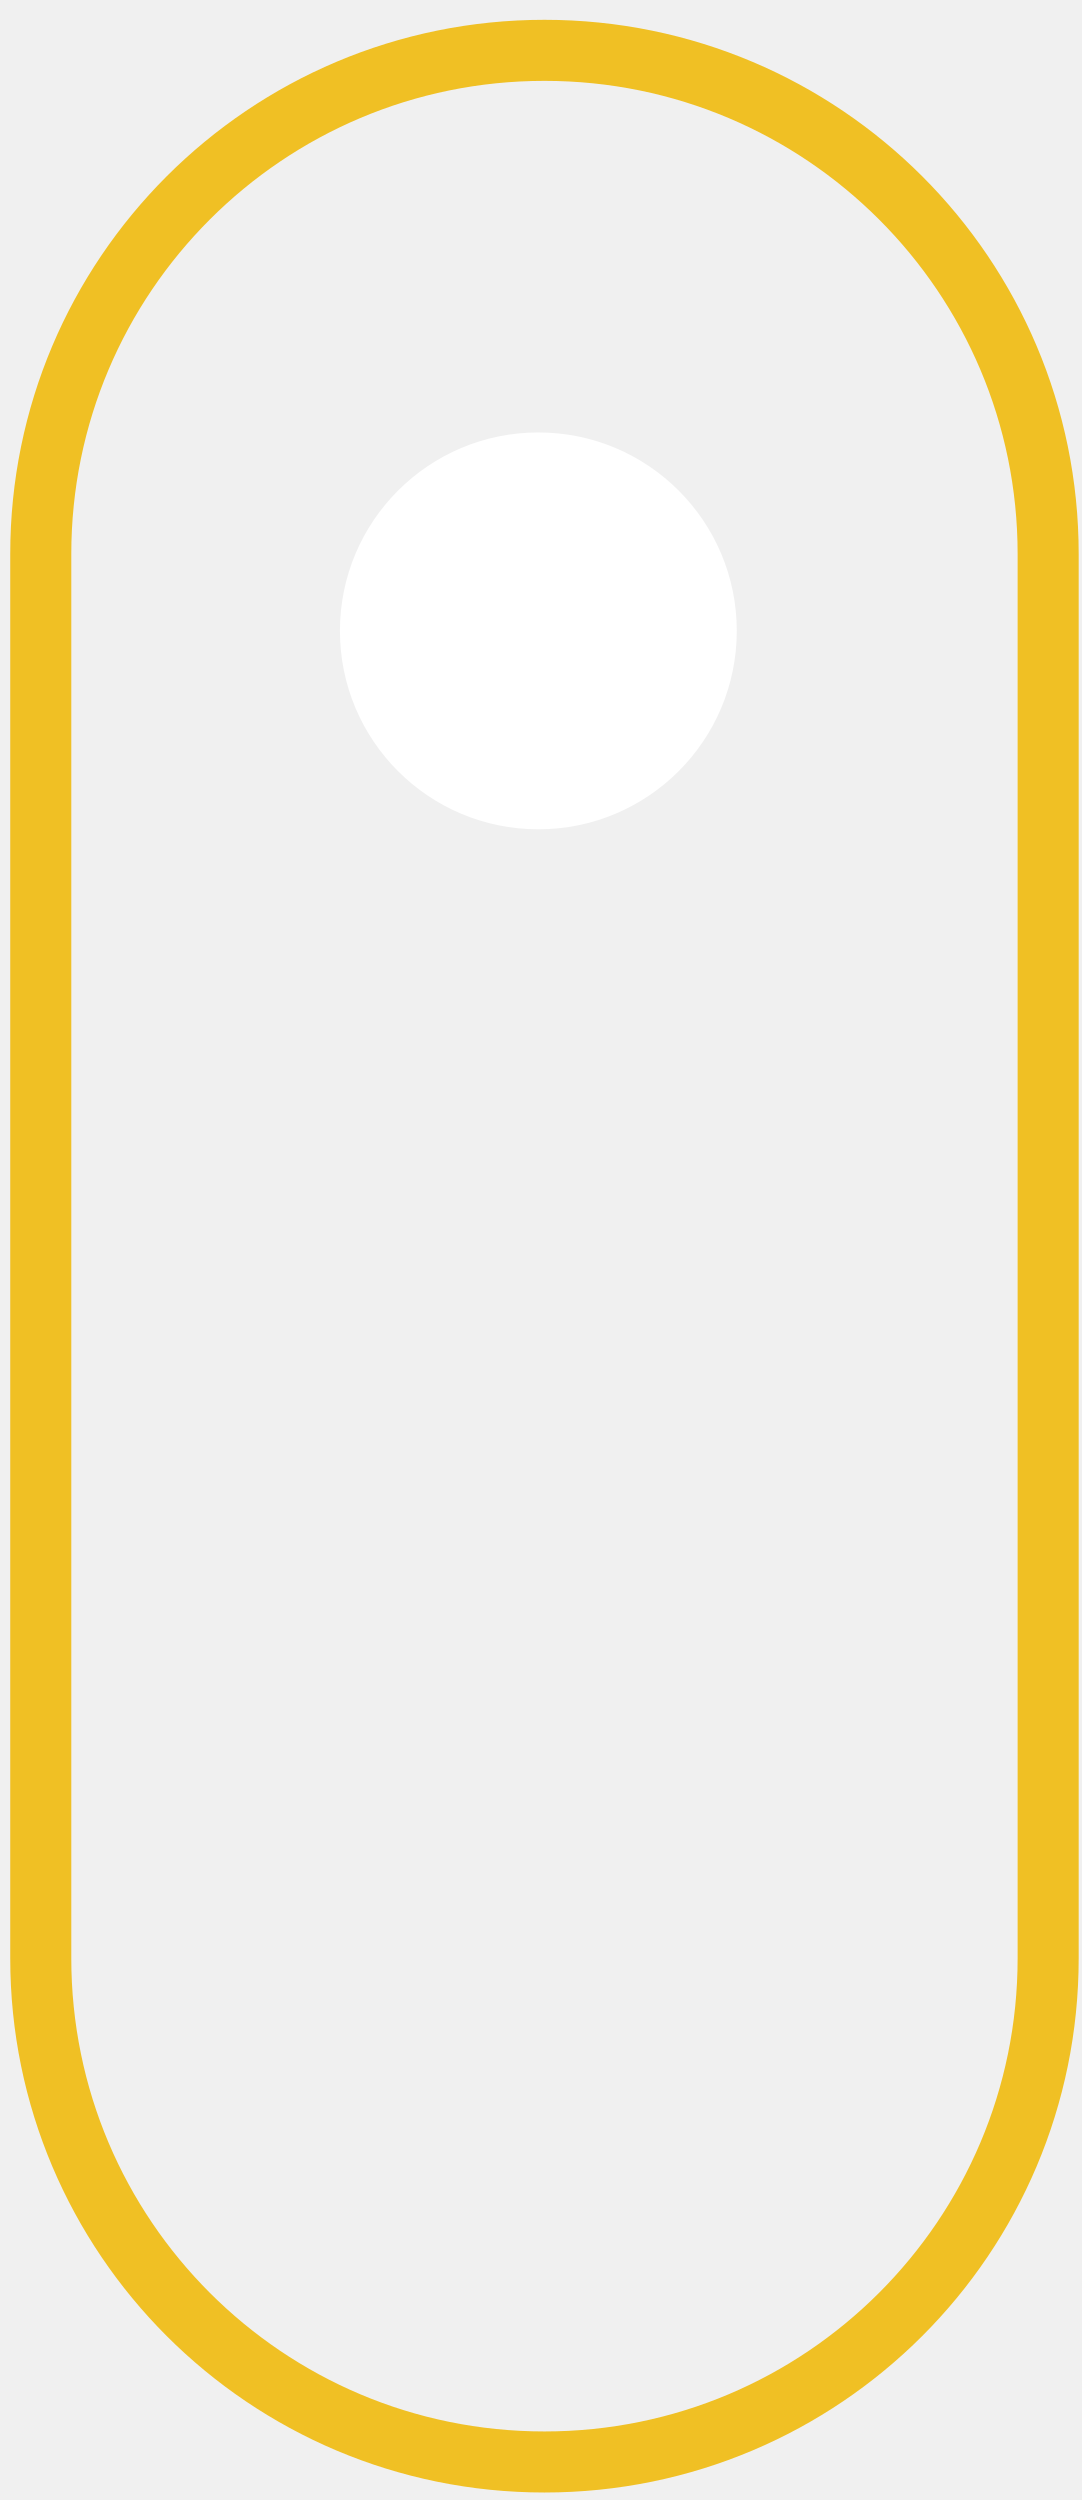
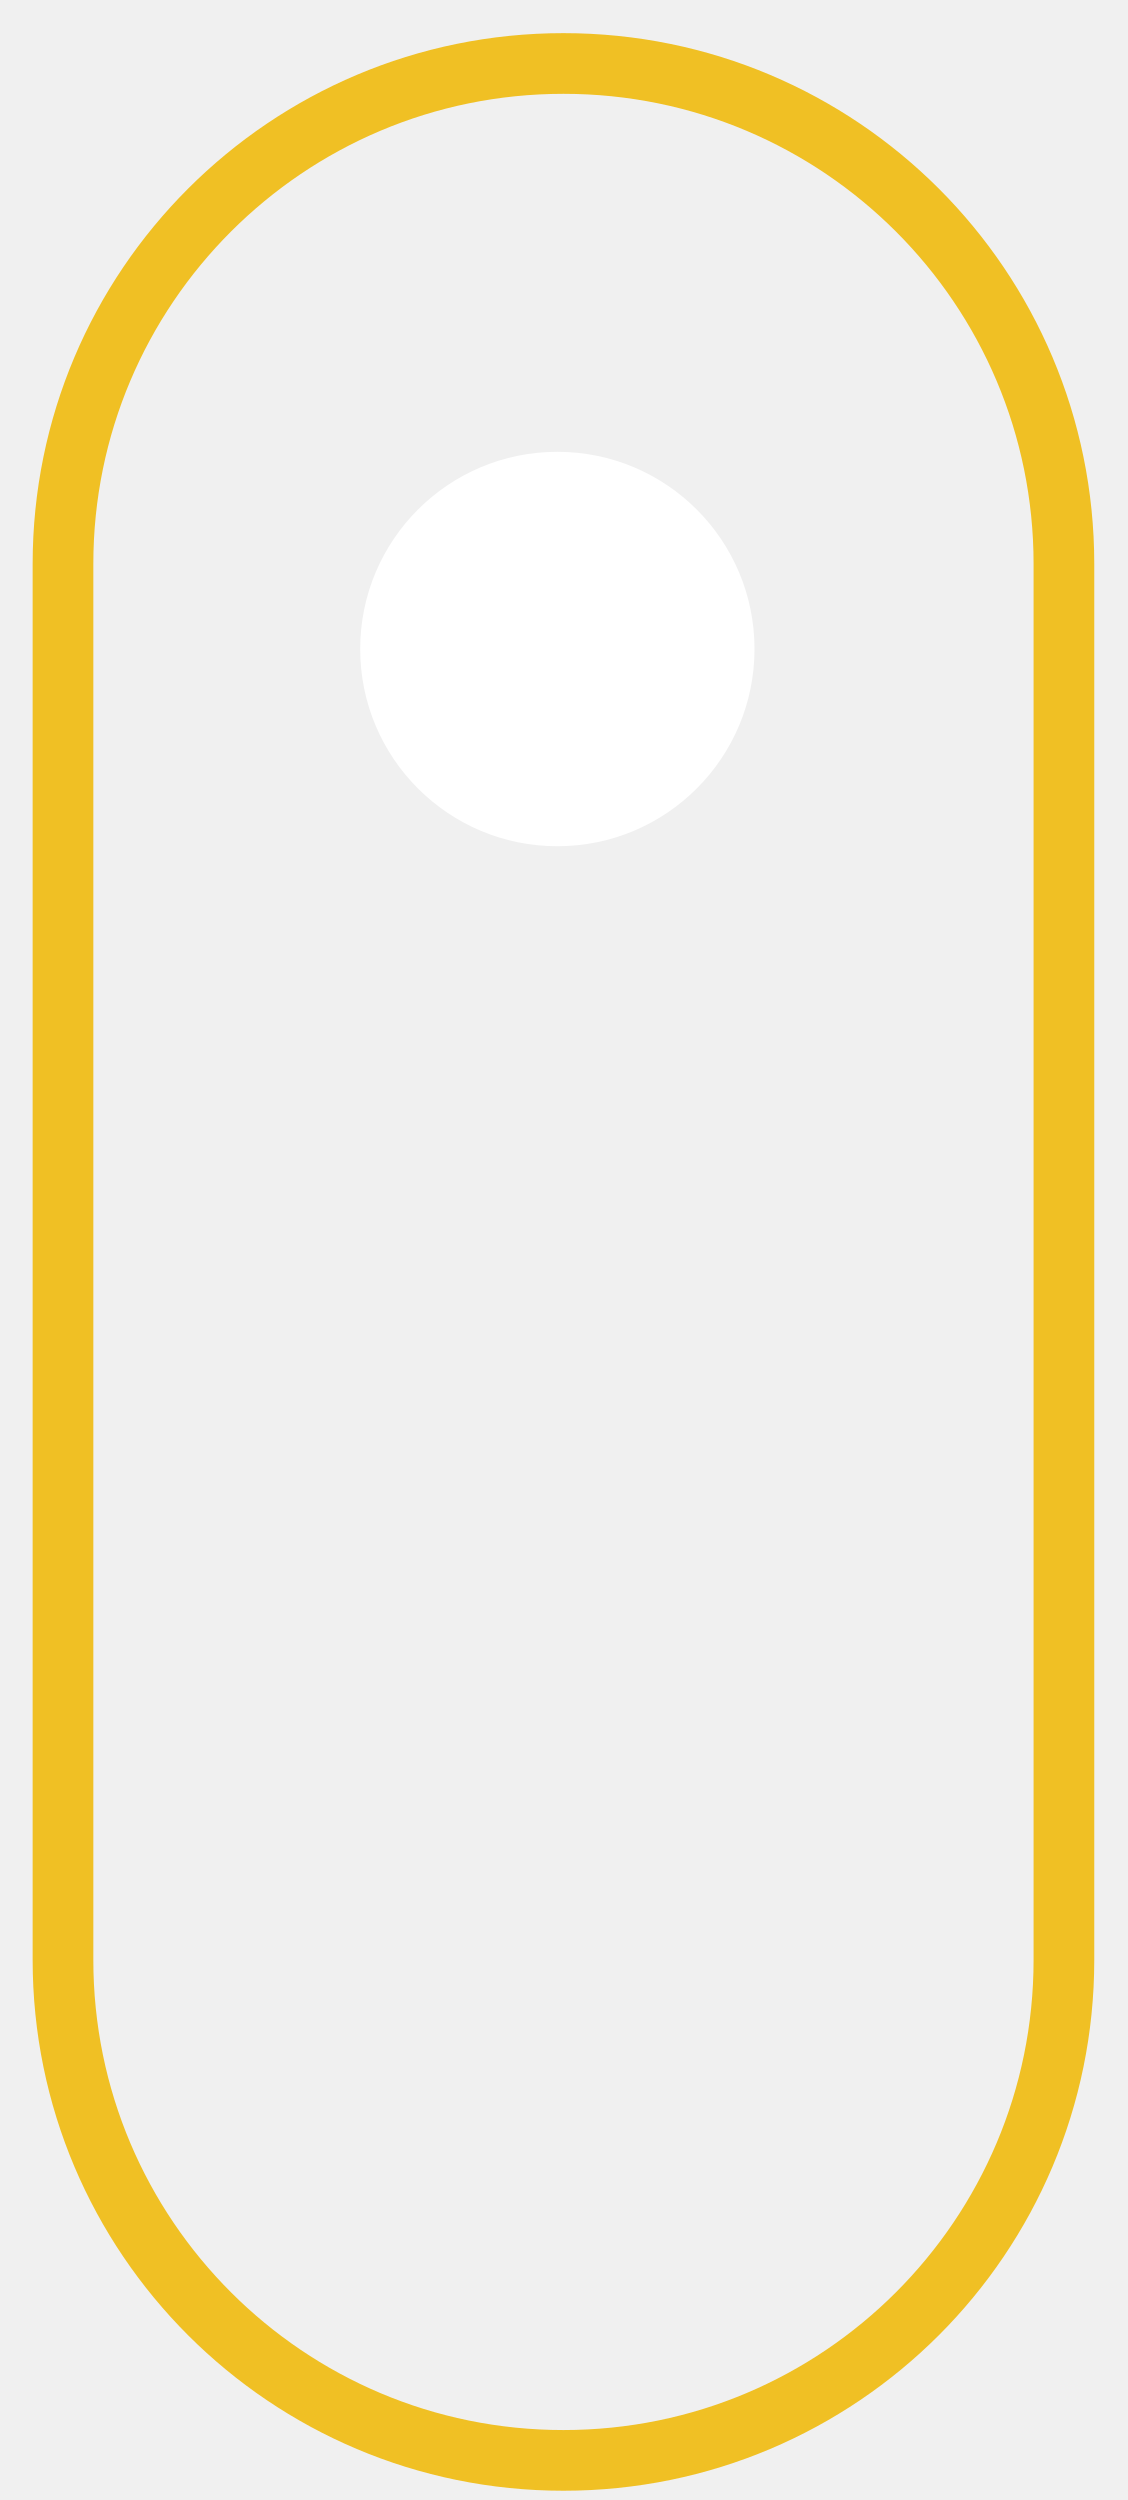
- <svg xmlns="http://www.w3.org/2000/svg" width="48" height="111" viewBox="0 0 48 111" fill="none">
-   <rect x="1.81" y="2.235" width="44.728" height="107.077" rx="22.364" stroke="#F0C024" stroke-width="2.711" />
-   <circle cx="23.903" cy="28.011" r="8.81" fill="white" />
+ <svg xmlns="http://www.w3.org/2000/svg" width="23" height="51" viewBox="0 0 23 51" fill="none">
+   <rect x="1.285" y="1.295" width="20.419" height="48.897" rx="10.209" stroke="#F0C024" stroke-width="1.238" />
+   <ellipse cx="11.37" cy="13.24" rx="4.022" ry="4.023" fill="white" />
</svg>
